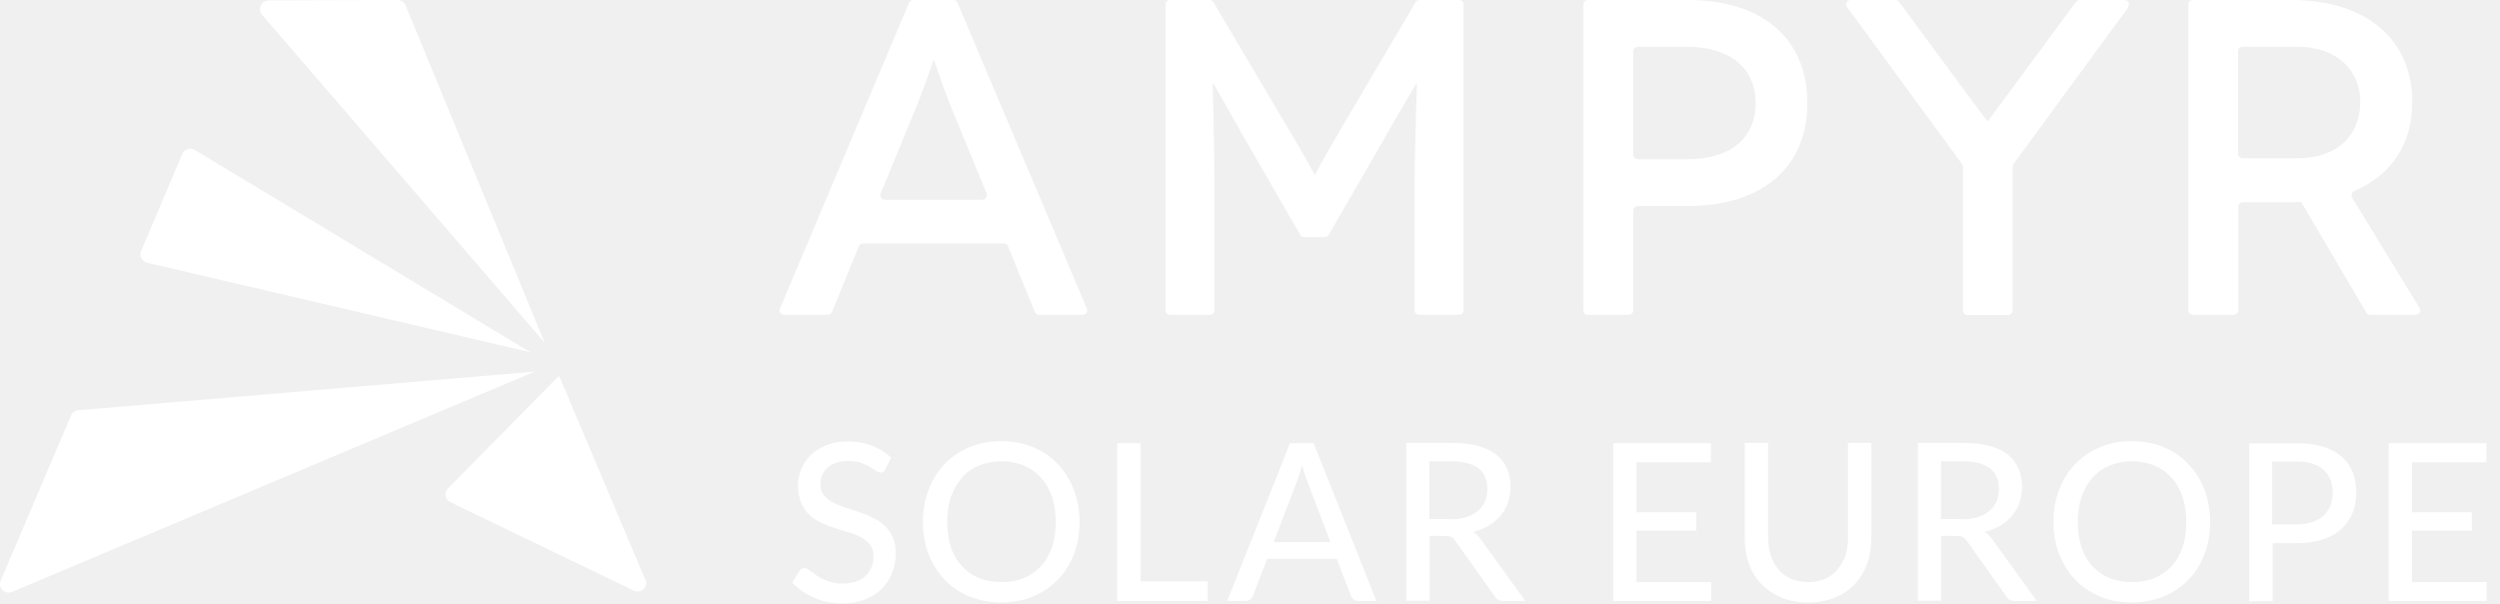
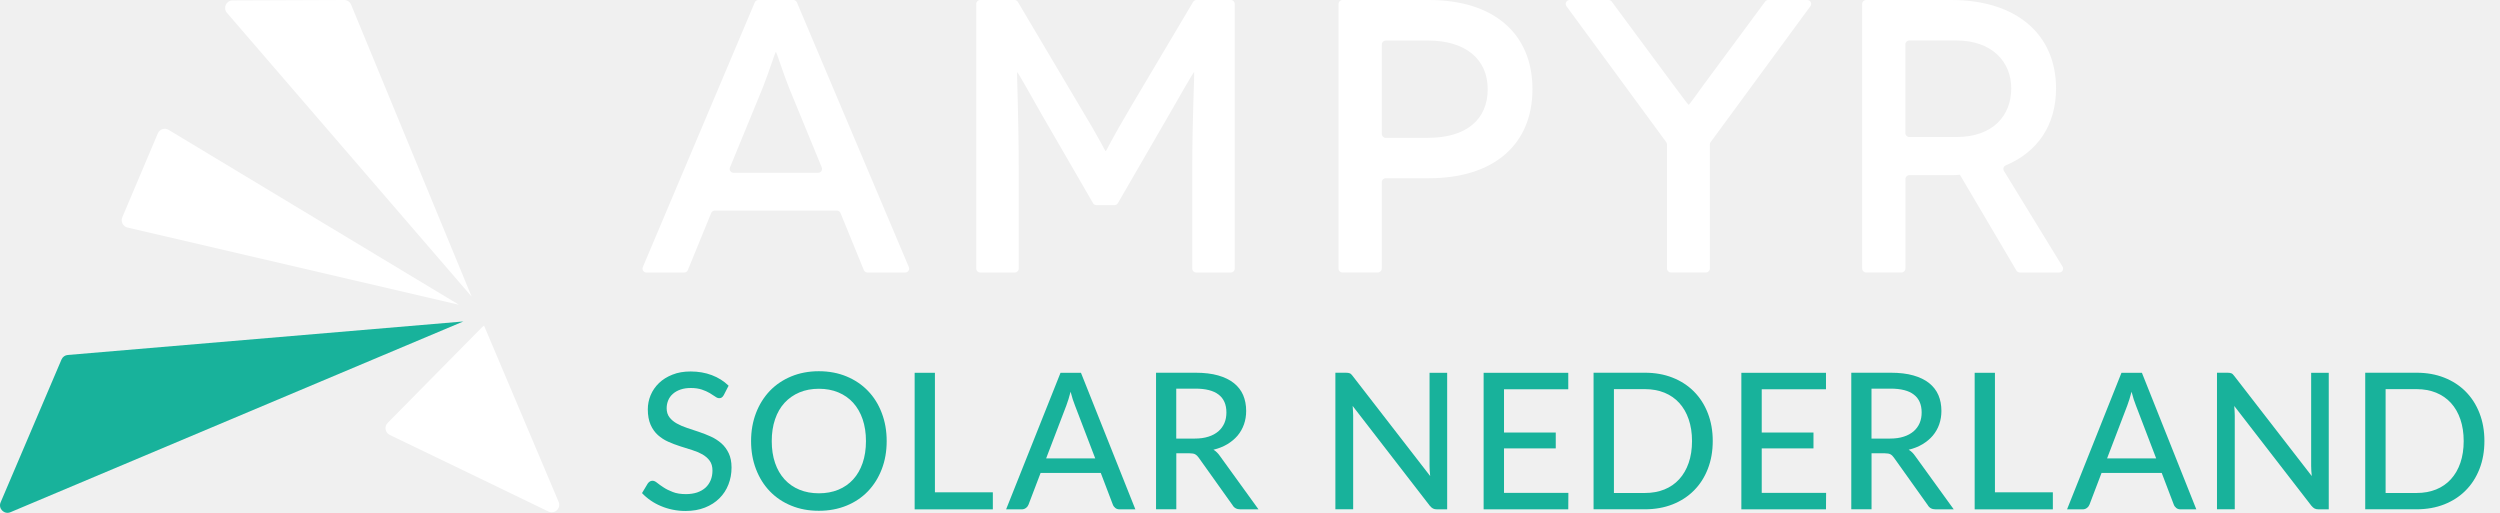
- <svg xmlns="http://www.w3.org/2000/svg" width="145" height="35" viewBox="0 0 145 35" fill="none">
-   <path d="M31.064 21.536L0.697 34.33C0.275 34.505 -0.133 34.082 0.042 33.674L4.121 24.101C4.194 23.926 4.355 23.809 4.544 23.795L31.064 21.551" fill="white" />
-   <path d="M31.602 19.875L15.21 0.86C14.933 0.539 15.152 0.029 15.589 0.029C17.614 0.015 21.854 0 23.064 0C23.268 0 23.443 0.117 23.53 0.306L31.602 19.875Z" fill="white" />
-   <path d="M30.773 20.429L8.537 15.241C8.231 15.168 8.07 14.833 8.187 14.556L10.577 8.932C10.693 8.655 11.043 8.538 11.305 8.699L30.773 20.429Z" fill="white" />
-   <path d="M37.446 33.631L32.448 21.814L32.288 21.945L25.993 28.327C25.745 28.575 25.818 28.983 26.139 29.128C28.747 30.381 34.313 33.077 36.776 34.257C37.198 34.461 37.635 34.039 37.46 33.602L37.446 33.631Z" fill="white" />
-   <path d="M58.254 14.12H50.079C49.977 14.12 49.875 14.178 49.832 14.28L48.273 18.098C48.229 18.2 48.141 18.258 48.025 18.258H45.489C45.3 18.258 45.183 18.068 45.256 17.894L52.746 0.16C52.79 0.058 52.877 0 52.979 0H55.325C55.427 0 55.529 0.058 55.558 0.16L63.062 17.894C63.135 18.068 63.004 18.258 62.829 18.258H60.294C60.192 18.258 60.09 18.2 60.046 18.098L58.487 14.28C58.443 14.178 58.356 14.12 58.239 14.12H58.254ZM57.001 11.584C57.19 11.584 57.307 11.395 57.248 11.22L55.048 5.872C54.655 4.881 54.218 3.497 54.188 3.497H54.159C54.159 3.497 53.693 4.881 53.3 5.872L51.099 11.22C51.026 11.395 51.158 11.584 51.347 11.584H57.015H57.001Z" fill="white" />
-   <path d="M84.92 0.262V17.996C84.92 18.141 84.803 18.258 84.657 18.258H82.341C82.195 18.258 82.078 18.141 82.078 17.996V11.293C82.078 7.985 82.239 4.852 82.209 4.852H82.18C82.18 4.852 81.029 6.776 80.563 7.621L77.095 13.624C77.051 13.712 76.964 13.755 76.876 13.755H75.667C75.579 13.755 75.492 13.712 75.448 13.624L71.98 7.621C71.514 6.79 70.421 4.852 70.392 4.852H70.363C70.363 4.852 70.465 7.985 70.465 11.293V17.996C70.465 18.141 70.348 18.258 70.203 18.258H67.886C67.74 18.258 67.624 18.141 67.624 17.996V0.262C67.624 0.117 67.74 0 67.886 0H70.188C70.275 0 70.363 0.044 70.407 0.131L74.472 6.994C75.987 9.5 76.25 10.127 76.279 10.127H76.308C76.308 10.127 76.6 9.5 78.086 6.994L82.136 0.131C82.18 0.058 82.268 0 82.355 0H84.657C84.803 0 84.92 0.117 84.92 0.262Z" fill="white" />
-   <path d="M97.931 0C102.259 0 104.867 2.244 104.867 5.974C104.867 9.704 102.259 11.948 97.931 11.948H95.032C94.886 11.948 94.769 12.065 94.769 12.211V17.996C94.769 18.141 94.653 18.258 94.507 18.258H92.132C91.986 18.258 91.87 18.141 91.87 17.996V0.262C91.87 0.117 91.986 0 92.132 0H97.917H97.931ZM97.873 9.238C100.423 9.238 101.866 8.014 101.866 5.974C101.866 3.934 100.35 2.71 97.873 2.71H95.032C94.886 2.71 94.769 2.827 94.769 2.973V8.976C94.769 9.122 94.886 9.238 95.032 9.238H97.873Z" fill="white" />
-   <path d="M123.504 0.408L116.816 9.53C116.816 9.53 116.772 9.632 116.772 9.69V18.01C116.772 18.156 116.655 18.272 116.51 18.272H114.164C114.018 18.272 113.901 18.156 113.901 18.01V9.69C113.901 9.69 113.887 9.573 113.858 9.53L107.169 0.408C107.038 0.233 107.169 0 107.373 0H109.982C110.069 0 110.142 0.044 110.186 0.102L114.251 5.61C114.746 6.266 115.3 7.023 115.315 7.023H115.344C115.344 7.023 115.912 6.266 116.393 5.61L120.458 0.102C120.458 0.102 120.589 0 120.662 0H123.271C123.489 0 123.606 0.248 123.475 0.408H123.504Z" fill="white" />
-   <path d="M137.522 18.258C137.434 18.258 137.347 18.214 137.303 18.127L133.515 11.701C133.325 11.73 133.15 11.73 132.946 11.73H130.134C129.988 11.73 129.872 11.847 129.872 11.992V17.996C129.872 18.141 129.755 18.258 129.61 18.258H127.234C127.089 18.258 126.972 18.141 126.972 17.996V0.262C126.972 0.117 127.089 0 127.234 0H132.946C137.332 0 139.97 2.317 139.97 5.916C139.97 8.364 138.746 10.171 136.604 11.074C136.458 11.133 136.4 11.307 136.473 11.453L140.392 17.864C140.494 18.039 140.378 18.258 140.174 18.258H137.522ZM133.282 9.18C135.759 9.18 136.954 7.723 136.954 5.916C136.954 4.109 135.642 2.71 133.282 2.71H130.12C129.974 2.71 129.857 2.827 129.857 2.973V8.918C129.857 9.063 129.974 9.18 130.12 9.18H133.282Z" fill="white" />
-   <path d="M51.405 27.19C51.405 27.19 51.318 27.321 51.274 27.35C51.23 27.379 51.172 27.408 51.099 27.408C51.026 27.408 50.939 27.379 50.837 27.306C50.735 27.233 50.618 27.161 50.473 27.073C50.327 26.986 50.152 26.913 49.948 26.84C49.744 26.767 49.496 26.738 49.22 26.738C48.957 26.738 48.71 26.767 48.52 26.84C48.316 26.913 48.156 27 48.01 27.132C47.879 27.248 47.777 27.394 47.704 27.554C47.631 27.714 47.602 27.889 47.602 28.093C47.602 28.341 47.66 28.545 47.792 28.705C47.923 28.866 48.083 29.011 48.287 29.113C48.491 29.23 48.724 29.332 48.986 29.419C49.249 29.507 49.511 29.594 49.788 29.681C50.065 29.769 50.327 29.871 50.589 30.002C50.852 30.119 51.085 30.264 51.289 30.454C51.493 30.629 51.653 30.862 51.784 31.124C51.915 31.386 51.974 31.707 51.974 32.086C51.974 32.494 51.901 32.873 51.77 33.222C51.624 33.572 51.434 33.878 51.172 34.14C50.91 34.403 50.589 34.607 50.196 34.767C49.803 34.927 49.38 35 48.885 35C48.593 35 48.302 34.971 48.025 34.913C47.748 34.854 47.486 34.782 47.238 34.665C46.99 34.563 46.757 34.432 46.553 34.286C46.334 34.14 46.145 33.98 45.97 33.791L46.364 33.135C46.364 33.135 46.451 33.047 46.495 33.004C46.553 32.975 46.611 32.946 46.67 32.946C46.757 32.946 46.859 32.989 46.976 33.091C47.092 33.179 47.238 33.281 47.413 33.397C47.588 33.514 47.792 33.616 48.025 33.703C48.258 33.791 48.564 33.849 48.899 33.849C49.176 33.849 49.424 33.805 49.657 33.732C49.875 33.66 50.065 33.557 50.211 33.412C50.356 33.266 50.473 33.106 50.56 32.916C50.648 32.727 50.677 32.508 50.677 32.261C50.677 31.998 50.618 31.78 50.487 31.605C50.371 31.43 50.196 31.299 49.992 31.182C49.788 31.066 49.555 30.964 49.292 30.891C49.03 30.803 48.768 30.731 48.491 30.643C48.214 30.556 47.952 30.454 47.69 30.337C47.427 30.221 47.194 30.075 46.99 29.886C46.786 29.696 46.626 29.463 46.495 29.186C46.378 28.909 46.305 28.559 46.305 28.151C46.305 27.831 46.364 27.51 46.495 27.204C46.626 26.898 46.801 26.622 47.048 26.388C47.296 26.155 47.588 25.966 47.952 25.82C48.302 25.674 48.71 25.602 49.176 25.602C49.686 25.602 50.167 25.689 50.589 25.849C51.012 26.01 51.391 26.243 51.711 26.549L51.376 27.19H51.405Z" fill="white" />
-   <path d="M62.64 30.279C62.64 30.964 62.523 31.59 62.305 32.159C62.086 32.727 61.78 33.222 61.372 33.63C60.979 34.038 60.498 34.359 59.944 34.592C59.391 34.825 58.764 34.942 58.094 34.942C57.423 34.942 56.797 34.825 56.243 34.592C55.689 34.359 55.209 34.038 54.815 33.63C54.422 33.222 54.116 32.727 53.883 32.159C53.664 31.59 53.547 30.964 53.547 30.279C53.547 29.594 53.664 28.968 53.883 28.399C54.101 27.831 54.407 27.335 54.815 26.913C55.223 26.49 55.689 26.17 56.243 25.937C56.797 25.703 57.423 25.587 58.094 25.587C58.764 25.587 59.391 25.703 59.944 25.937C60.498 26.17 60.979 26.49 61.372 26.913C61.766 27.321 62.086 27.816 62.305 28.399C62.523 28.982 62.64 29.594 62.64 30.279ZM61.256 30.279C61.256 29.74 61.183 29.244 61.037 28.807C60.891 28.37 60.673 28.006 60.396 27.7C60.119 27.394 59.784 27.161 59.405 27C59.012 26.84 58.589 26.753 58.108 26.753C57.627 26.753 57.19 26.84 56.811 27C56.418 27.161 56.083 27.394 55.821 27.7C55.558 28.006 55.34 28.37 55.179 28.807C55.034 29.244 54.961 29.725 54.961 30.279C54.961 30.833 55.034 31.313 55.179 31.751C55.325 32.188 55.544 32.552 55.821 32.843C56.097 33.135 56.432 33.383 56.811 33.528C57.205 33.689 57.642 33.761 58.108 33.761C58.575 33.761 59.026 33.689 59.405 33.528C59.784 33.368 60.119 33.135 60.396 32.843C60.673 32.552 60.877 32.173 61.037 31.751C61.183 31.313 61.256 30.833 61.256 30.279Z" fill="white" />
-   <path d="M70.071 33.718V34.855H64.826V25.704H66.181V33.718H70.057H70.071Z" fill="white" />
-   <path d="M79.878 34.855H78.829C78.712 34.855 78.61 34.826 78.537 34.767C78.465 34.709 78.406 34.636 78.377 34.534L77.561 32.407H73.525L72.709 34.534C72.68 34.622 72.621 34.695 72.549 34.753C72.461 34.811 72.374 34.855 72.257 34.855H71.208L74.851 25.704H76.221L79.863 34.855H79.878ZM77.197 31.445L75.842 27.89C75.74 27.642 75.652 27.336 75.55 26.972C75.507 27.147 75.463 27.322 75.404 27.482C75.361 27.642 75.302 27.773 75.259 27.904L73.904 31.445H77.197Z" fill="white" />
-   <path d="M88.446 34.855H87.236C86.989 34.855 86.814 34.753 86.712 34.563L84.453 31.387C84.38 31.285 84.307 31.212 84.22 31.154C84.133 31.11 84.001 31.081 83.841 31.081H82.952V34.84H81.597V25.689H84.235C84.832 25.689 85.327 25.748 85.765 25.864C86.202 25.981 86.551 26.156 86.828 26.374C87.105 26.593 87.309 26.87 87.44 27.176C87.571 27.482 87.644 27.846 87.644 28.239C87.644 28.56 87.6 28.851 87.499 29.143C87.397 29.434 87.251 29.682 87.076 29.901C86.886 30.119 86.653 30.323 86.391 30.483C86.114 30.644 85.808 30.775 85.473 30.848C85.648 30.95 85.794 31.095 85.91 31.27L88.489 34.84L88.446 34.855ZM84.176 30.119C84.526 30.119 84.832 30.075 85.094 29.988C85.357 29.901 85.575 29.784 85.765 29.624C85.939 29.463 86.071 29.289 86.173 29.07C86.26 28.851 86.304 28.618 86.304 28.356C86.304 27.831 86.129 27.438 85.779 27.161C85.429 26.899 84.919 26.753 84.22 26.753H82.938V30.105H84.176V30.119Z" fill="white" />
-   <path d="M99.287 33.748V34.855H93.604V25.704H99.272V26.811H94.959V29.711H98.427V30.775H94.959V33.762H99.272L99.287 33.748Z" fill="white" />
-   <path d="M104.897 33.762C105.261 33.762 105.596 33.704 105.873 33.572C106.164 33.456 106.412 33.281 106.601 33.048C106.791 32.815 106.951 32.567 107.068 32.246C107.17 31.941 107.228 31.591 107.228 31.227V25.689H108.583V31.227C108.583 31.766 108.496 32.261 108.335 32.713C108.161 33.164 107.927 33.558 107.607 33.893C107.286 34.228 106.907 34.49 106.441 34.665C105.99 34.855 105.479 34.942 104.911 34.942C104.343 34.942 103.833 34.855 103.381 34.665C102.93 34.476 102.536 34.214 102.216 33.893C101.895 33.572 101.647 33.164 101.487 32.713C101.312 32.261 101.239 31.766 101.239 31.227V25.689H102.594V31.227C102.594 31.605 102.653 31.941 102.755 32.246C102.857 32.553 103.017 32.829 103.206 33.048C103.41 33.267 103.644 33.441 103.935 33.572C104.226 33.689 104.547 33.762 104.911 33.762H104.897Z" fill="white" />
-   <path d="M118.127 34.855H116.918C116.67 34.855 116.495 34.753 116.393 34.563L114.135 31.387C114.062 31.285 113.989 31.212 113.902 31.154C113.814 31.11 113.683 31.081 113.523 31.081H112.634V34.84H111.279V25.689H113.916C114.514 25.689 115.009 25.748 115.446 25.864C115.883 25.981 116.233 26.156 116.51 26.374C116.787 26.593 116.991 26.87 117.122 27.176C117.253 27.482 117.326 27.846 117.326 28.239C117.326 28.56 117.282 28.851 117.18 29.143C117.078 29.434 116.932 29.682 116.758 29.901C116.568 30.119 116.335 30.323 116.073 30.483C115.796 30.644 115.49 30.775 115.155 30.848C115.33 30.95 115.475 31.095 115.592 31.27L118.171 34.84L118.127 34.855ZM113.858 30.119C114.208 30.119 114.514 30.075 114.776 29.988C115.038 29.901 115.257 29.784 115.446 29.624C115.621 29.463 115.752 29.289 115.854 29.07C115.942 28.851 115.985 28.618 115.985 28.356C115.985 27.831 115.81 27.438 115.461 27.161C115.111 26.899 114.601 26.753 113.902 26.753H112.619V30.105H113.858V30.119Z" fill="white" />
-   <path d="M128.24 30.279C128.24 30.964 128.123 31.59 127.905 32.159C127.686 32.727 127.38 33.222 126.972 33.63C126.579 34.038 126.098 34.359 125.544 34.592C124.991 34.825 124.364 34.942 123.694 34.942C123.023 34.942 122.397 34.825 121.843 34.592C121.289 34.359 120.809 34.038 120.415 33.63C120.022 33.222 119.716 32.727 119.483 32.159C119.264 31.59 119.147 30.964 119.147 30.279C119.147 29.594 119.264 28.968 119.483 28.399C119.701 27.831 120.007 27.335 120.415 26.913C120.823 26.49 121.289 26.17 121.843 25.937C122.397 25.703 123.023 25.587 123.694 25.587C124.364 25.587 124.991 25.703 125.544 25.937C126.098 26.17 126.579 26.49 126.972 26.913C127.366 27.321 127.686 27.816 127.905 28.399C128.123 28.982 128.24 29.594 128.24 30.279ZM126.856 30.279C126.856 29.74 126.783 29.244 126.637 28.807C126.491 28.37 126.273 28.006 125.996 27.7C125.719 27.394 125.384 27.161 125.005 27C124.612 26.84 124.189 26.753 123.708 26.753C123.227 26.753 122.79 26.84 122.411 27C122.018 27.161 121.683 27.394 121.421 27.7C121.158 28.006 120.94 28.37 120.779 28.807C120.634 29.244 120.561 29.725 120.561 30.279C120.561 30.833 120.634 31.313 120.779 31.751C120.925 32.188 121.144 32.552 121.421 32.843C121.697 33.135 122.033 33.383 122.411 33.528C122.805 33.689 123.242 33.761 123.708 33.761C124.175 33.761 124.626 33.689 125.005 33.528C125.384 33.368 125.719 33.135 125.996 32.843C126.273 32.552 126.477 32.173 126.637 31.751C126.783 31.313 126.856 30.833 126.856 30.279Z" fill="white" />
-   <path d="M133.267 25.704C133.85 25.704 134.36 25.777 134.797 25.908C135.234 26.039 135.584 26.243 135.875 26.491C136.166 26.739 136.37 27.045 136.516 27.394C136.647 27.744 136.72 28.137 136.72 28.575C136.72 29.012 136.647 29.391 136.501 29.755C136.356 30.119 136.137 30.425 135.846 30.688C135.554 30.95 135.19 31.154 134.768 31.285C134.33 31.431 133.835 31.503 133.281 31.503H131.868V34.869H130.513V25.719H133.281L133.267 25.704ZM133.267 30.411C133.616 30.411 133.908 30.367 134.17 30.279C134.432 30.192 134.651 30.061 134.826 29.901C135.001 29.74 135.132 29.536 135.219 29.318C135.307 29.085 135.35 28.837 135.35 28.56C135.35 28.006 135.176 27.569 134.826 27.249C134.476 26.928 133.952 26.768 133.252 26.768H131.839V30.411H133.252H133.267Z" fill="white" />
-   <path d="M144.283 33.748V34.855H138.6V25.704H144.268V26.811H139.955V29.711H143.423V30.775H139.955V33.762H144.268L144.283 33.748Z" fill="white" />
+ <svg xmlns="http://www.w3.org/2000/svg" width="156" height="32" viewBox="0 0 156 32" fill="none">
+   <path d="M28.92 20.055L0.651 31.962C0.262 32.124 -0.127 31.732 0.039 31.347L3.838 22.433C3.905 22.273 4.057 22.164 4.23 22.15L28.923 20.058" fill="#18B29B" />
+   <path d="M29.429 18.507L14.162 0.802C13.901 0.498 14.113 0.028 14.512 0.028C16.399 0.021 20.345 0.004 21.476 0C21.667 0 21.833 0.113 21.907 0.286L29.429 18.507Z" fill="white" />
+   <path d="M28.657 19.021L7.956 14.198C7.673 14.131 7.518 13.824 7.631 13.559L9.85 8.319C9.963 8.058 10.281 7.955 10.521 8.104L28.65 19.025" fill="white" />
+   <path d="M34.86 31.319L30.203 20.316L30.055 20.444L24.19 26.39C23.964 26.62 24.031 27.001 24.32 27.139C26.748 28.301 31.938 30.814 34.224 31.919C34.613 32.107 35.026 31.714 34.86 31.315V31.319Z" fill="white" />
+   <path d="M52.221 13.14H44.604C44.505 13.14 44.416 13.2 44.378 13.292L42.922 16.853C42.883 16.945 42.795 17.005 42.696 17.005H40.336C40.163 17.005 40.046 16.828 40.113 16.666L47.098 0.148C47.137 0.06 47.225 0 47.324 0H49.504C49.6 0 49.688 0.06 49.727 0.148L56.712 16.666C56.779 16.825 56.662 17.005 56.489 17.005H54.129C54.03 17.005 53.942 16.945 53.903 16.853L52.447 13.292C52.408 13.2 52.32 13.14 52.221 13.14ZM51.052 10.783C51.225 10.783 51.342 10.607 51.278 10.448L49.229 5.462C48.865 4.54 48.451 3.251 48.427 3.251H48.402C48.377 3.251 47.964 4.537 47.6 5.462L45.551 10.448C45.483 10.607 45.604 10.783 45.777 10.783H51.052Z" fill="white" />
+   <path d="M77.047 0.244V16.761C77.047 16.896 76.937 17.005 76.803 17.005H74.641C74.507 17.005 74.397 16.896 74.397 16.761V10.518C74.397 7.434 74.542 4.519 74.517 4.519H74.492C74.468 4.519 73.422 6.317 72.987 7.095L69.754 12.681C69.712 12.755 69.631 12.801 69.546 12.801H68.419C68.331 12.801 68.253 12.755 68.207 12.681L64.974 7.095C64.536 6.317 63.518 4.519 63.494 4.519H63.469C63.444 4.519 63.568 7.434 63.568 10.518V16.761C63.568 16.896 63.458 17.005 63.324 17.005H61.162C61.028 17.005 60.918 16.896 60.918 16.761V0.244C60.918 0.11 61.028 0 61.162 0H63.306C63.391 0 63.472 0.046 63.515 0.12L67.306 6.512C68.716 8.844 68.96 9.427 68.981 9.427H69.005C69.03 9.427 69.274 8.844 70.655 6.512L74.45 0.12C74.496 0.046 74.574 0 74.662 0H76.807C76.941 0 77.047 0.11 77.047 0.244Z" fill="white" />
+   <path d="M89.166 0C93.197 0 95.625 2.088 95.625 5.561C95.625 9.034 93.197 11.122 89.162 11.122H86.467C86.332 11.122 86.223 11.232 86.223 11.366V16.758C86.223 16.892 86.113 17.002 85.979 17.002H83.767C83.633 17.002 83.523 16.892 83.523 16.758V0.244C83.531 0.11 83.636 0 83.771 0H89.162H89.166ZM89.117 8.6C91.498 8.6 92.833 7.459 92.833 5.565C92.833 3.671 91.424 2.53 89.117 2.53H86.47C86.336 2.53 86.226 2.639 86.226 2.774V8.36C86.226 8.494 86.336 8.603 86.47 8.603H89.117V8.6Z" fill="white" />
+   <path d="M112.97 0.385L106.741 8.872C106.709 8.914 106.695 8.964 106.695 9.017V16.758C106.695 16.892 106.586 17.002 106.451 17.002H104.264C104.13 17.002 104.021 16.892 104.021 16.758V9.017C104.021 8.964 104.003 8.914 103.975 8.872L97.746 0.385C97.629 0.226 97.746 0 97.944 0H100.378C100.456 0 100.526 0.035 100.572 0.099L104.363 5.222C104.826 5.83 105.335 6.533 105.36 6.533H105.384C105.409 6.533 105.918 5.83 106.356 5.222L110.144 0.099C110.19 0.035 110.26 0 110.338 0H112.772C112.974 0 113.087 0.226 112.97 0.385Z" fill="white" />
+   <path d="M126.032 17.002C125.947 17.002 125.866 16.956 125.824 16.881L122.297 10.903C122.128 10.928 121.958 10.928 121.764 10.928H119.142C119.008 10.928 118.899 11.038 118.899 11.172V16.758C118.899 16.892 118.789 17.002 118.655 17.002H116.443C116.309 17.002 116.199 16.892 116.199 16.758V0.244C116.199 0.11 116.309 0 116.443 0H121.764C125.845 0 128.297 2.162 128.297 5.515C128.297 7.798 127.159 9.476 125.163 10.317C125.025 10.373 124.969 10.54 125.046 10.667L128.703 16.634C128.802 16.797 128.685 17.005 128.495 17.005H126.032V17.002ZM122.078 8.55C124.386 8.55 125.502 7.19 125.502 5.515C125.502 3.841 124.287 2.526 122.078 2.526H119.139C119.005 2.526 118.895 2.636 118.895 2.77V8.306C118.895 8.441 119.005 8.55 119.139 8.55H122.078Z" fill="white" />
+   <path d="M45.164 24.653C45.126 24.72 45.083 24.77 45.041 24.801C44.998 24.833 44.942 24.847 44.875 24.847C44.804 24.847 44.723 24.816 44.631 24.748C44.539 24.685 44.426 24.611 44.288 24.529C44.15 24.448 43.988 24.374 43.797 24.31C43.606 24.247 43.38 24.211 43.115 24.211C42.864 24.211 42.649 24.243 42.458 24.31C42.271 24.374 42.112 24.466 41.985 24.579C41.857 24.692 41.762 24.823 41.698 24.978C41.635 25.13 41.599 25.296 41.599 25.473C41.599 25.702 41.66 25.893 41.776 26.042C41.893 26.194 42.045 26.321 42.235 26.427C42.426 26.533 42.642 26.628 42.882 26.706C43.122 26.784 43.37 26.868 43.624 26.953C43.878 27.038 44.126 27.137 44.366 27.246C44.606 27.356 44.822 27.497 45.013 27.663C45.203 27.829 45.355 28.038 45.472 28.282C45.588 28.525 45.648 28.822 45.648 29.175C45.648 29.55 45.585 29.903 45.454 30.232C45.327 30.561 45.14 30.847 44.892 31.094C44.649 31.338 44.345 31.532 43.988 31.673C43.631 31.815 43.225 31.885 42.769 31.885C42.497 31.885 42.232 31.857 41.974 31.804C41.716 31.751 41.472 31.677 41.243 31.578C41.013 31.483 40.797 31.366 40.599 31.228C40.398 31.09 40.221 30.939 40.062 30.769L40.423 30.165C40.458 30.119 40.501 30.076 40.55 30.045C40.599 30.013 40.656 29.999 40.72 29.999C40.804 29.999 40.9 30.041 41.006 30.129C41.115 30.218 41.25 30.313 41.409 30.416C41.568 30.522 41.762 30.617 41.985 30.702C42.207 30.79 42.479 30.833 42.801 30.833C43.062 30.833 43.295 30.797 43.5 30.73C43.705 30.659 43.878 30.561 44.02 30.433C44.161 30.306 44.267 30.151 44.345 29.967C44.419 29.787 44.458 29.582 44.458 29.363C44.458 29.112 44.401 28.91 44.285 28.752C44.172 28.593 44.016 28.462 43.829 28.352C43.638 28.246 43.423 28.154 43.182 28.08C42.942 28.006 42.695 27.928 42.44 27.847C42.186 27.766 41.939 27.67 41.698 27.564C41.458 27.458 41.243 27.317 41.052 27.147C40.861 26.974 40.709 26.759 40.596 26.501C40.483 26.243 40.423 25.921 40.423 25.543C40.423 25.239 40.483 24.943 40.599 24.66C40.72 24.374 40.893 24.123 41.119 23.904C41.345 23.685 41.628 23.508 41.96 23.378C42.292 23.243 42.673 23.18 43.097 23.18C43.575 23.18 44.016 23.257 44.419 23.409C44.822 23.561 45.168 23.78 45.465 24.067L45.157 24.667L45.164 24.653Z" fill="#18B29B" />
+   <path d="M55.329 27.524C55.329 28.16 55.227 28.747 55.022 29.276C54.817 29.81 54.531 30.266 54.16 30.654C53.789 31.04 53.343 31.34 52.824 31.552C52.305 31.764 51.729 31.873 51.096 31.873C50.464 31.873 49.892 31.767 49.372 31.552C48.853 31.34 48.408 31.04 48.037 30.654C47.666 30.269 47.38 29.81 47.175 29.276C46.97 28.743 46.867 28.16 46.867 27.524C46.867 26.888 46.97 26.309 47.175 25.771C47.38 25.238 47.669 24.779 48.037 24.39C48.408 24.005 48.853 23.705 49.372 23.489C49.892 23.274 50.468 23.164 51.096 23.164C51.725 23.164 52.305 23.274 52.824 23.489C53.343 23.705 53.789 24.005 54.16 24.39C54.531 24.775 54.82 25.235 55.022 25.771C55.227 26.305 55.329 26.888 55.329 27.524ZM54.036 27.524C54.036 27.019 53.965 26.563 53.828 26.16C53.69 25.757 53.492 25.415 53.237 25.132C52.983 24.853 52.672 24.634 52.312 24.485C51.951 24.334 51.545 24.259 51.1 24.259C50.655 24.259 50.248 24.334 49.888 24.485C49.528 24.637 49.217 24.853 48.959 25.132C48.701 25.411 48.503 25.754 48.365 26.16C48.227 26.563 48.157 27.019 48.157 27.524C48.157 28.029 48.227 28.492 48.365 28.891C48.503 29.294 48.701 29.633 48.959 29.916C49.217 30.195 49.524 30.411 49.888 30.559C50.248 30.707 50.655 30.782 51.1 30.782C51.545 30.782 51.951 30.707 52.312 30.559C52.672 30.411 52.983 30.195 53.237 29.916C53.492 29.637 53.69 29.294 53.828 28.891C53.965 28.489 54.036 28.033 54.036 27.524Z" fill="#18B29B" />
+   <path d="M61.953 30.72V31.784H57.074V23.262H58.339V30.72H61.953Z" fill="#18B29B" />
+   <path d="M70.84 31.784H69.869C69.759 31.784 69.667 31.756 69.597 31.699C69.526 31.642 69.473 31.572 69.441 31.487L68.689 29.512H64.933L64.18 31.487C64.152 31.561 64.103 31.632 64.025 31.692C63.951 31.752 63.859 31.784 63.753 31.784H62.781L66.177 23.262H67.452L70.847 31.784H70.84ZM68.343 28.607L67.078 25.3C66.986 25.074 66.894 24.792 66.805 24.445C66.763 24.615 66.717 24.774 66.671 24.919C66.625 25.064 66.583 25.194 66.537 25.311L65.279 28.604H68.343V28.607Z" fill="#18B29B" />
+   <path d="M78.525 31.783H77.398C77.171 31.783 77.009 31.695 76.906 31.515L74.801 28.561C74.734 28.462 74.659 28.392 74.582 28.349C74.504 28.307 74.384 28.285 74.225 28.285H73.402V31.78H72.137V23.258H74.592C75.144 23.258 75.617 23.314 76.013 23.427C76.412 23.541 76.737 23.7 76.998 23.908C77.256 24.116 77.451 24.367 77.574 24.657C77.698 24.95 77.761 25.279 77.761 25.643C77.761 25.939 77.716 26.219 77.624 26.48C77.532 26.741 77.398 26.975 77.225 27.183C77.048 27.392 76.832 27.568 76.582 27.72C76.327 27.872 76.041 27.985 75.719 28.063C75.878 28.158 76.013 28.289 76.129 28.462L78.528 31.78L78.525 31.783ZM74.55 27.367C74.875 27.367 75.161 27.328 75.408 27.247C75.656 27.169 75.861 27.056 76.03 26.911C76.196 26.766 76.32 26.593 76.405 26.395C76.49 26.194 76.528 25.975 76.528 25.735C76.528 25.244 76.366 24.872 76.044 24.625C75.723 24.374 75.239 24.251 74.592 24.251H73.398V27.367H74.55Z" fill="#18B29B" />
+   <path d="M90.303 23.261V31.783H89.663C89.564 31.783 89.483 31.766 89.416 31.73C89.352 31.695 89.285 31.639 89.218 31.557L84.406 25.332C84.413 25.438 84.42 25.544 84.427 25.646C84.434 25.749 84.438 25.848 84.438 25.936V31.78H83.328V23.258H83.982C84.091 23.258 84.176 23.272 84.233 23.297C84.289 23.321 84.349 23.381 84.416 23.473L89.243 29.706C89.232 29.593 89.222 29.48 89.214 29.37C89.207 29.261 89.204 29.158 89.204 29.066V23.261H90.306H90.303Z" fill="#18B29B" />
+   <path d="M97.867 30.756L97.86 31.784H92.578V23.262H97.86V24.29H93.85V26.989H97.079V27.979H93.85V30.756H97.867Z" fill="#18B29B" />
+   <path d="M106.875 27.522C106.875 28.158 106.772 28.738 106.567 29.261C106.363 29.784 106.076 30.232 105.705 30.603C105.334 30.978 104.889 31.267 104.37 31.473C103.85 31.677 103.275 31.78 102.642 31.78H99.438V23.258H102.642C103.275 23.258 103.85 23.36 104.37 23.565C104.889 23.77 105.334 24.06 105.705 24.434C106.076 24.809 106.366 25.258 106.567 25.78C106.772 26.303 106.875 26.883 106.875 27.515V27.522ZM105.582 27.522C105.582 27.017 105.511 26.561 105.373 26.162C105.235 25.759 105.038 25.42 104.783 25.141C104.529 24.862 104.218 24.65 103.858 24.502C103.497 24.357 103.091 24.282 102.646 24.282H100.709V30.762H102.646C103.094 30.762 103.497 30.688 103.858 30.543C104.218 30.398 104.529 30.183 104.783 29.904C105.038 29.625 105.235 29.285 105.373 28.886C105.511 28.487 105.582 28.031 105.582 27.522Z" fill="#18B29B" />
+   <path d="M113.949 30.756L113.942 31.784H108.66V23.262H113.942V24.29H109.932V26.989H113.161V27.979H109.932V30.756H113.949Z" fill="#18B29B" />
+   <path d="M121.908 31.783H120.78C120.554 31.783 120.392 31.695 120.289 31.515L118.184 28.561C118.116 28.462 118.042 28.392 117.964 28.349C117.887 28.307 117.767 28.285 117.608 28.285H116.784V31.78H115.52V23.258H117.975C118.526 23.258 119 23.314 119.395 23.427C119.795 23.541 120.12 23.7 120.381 23.908C120.639 24.116 120.833 24.367 120.957 24.657C121.081 24.95 121.144 25.279 121.144 25.643C121.144 25.939 121.098 26.219 121.007 26.48C120.915 26.741 120.78 26.975 120.607 27.183C120.431 27.392 120.215 27.568 119.964 27.72C119.71 27.872 119.424 27.985 119.102 28.063C119.261 28.158 119.395 28.289 119.512 28.462L121.911 31.78L121.908 31.783ZM117.933 27.367C118.258 27.367 118.544 27.328 118.791 27.247C119.039 27.169 119.244 27.056 119.413 26.911C119.579 26.766 119.703 26.593 119.788 26.395C119.872 26.194 119.911 25.975 119.911 25.735C119.911 25.244 119.749 24.872 119.427 24.625C119.106 24.374 118.622 24.251 117.975 24.251H116.781V27.367H117.933Z" fill="#18B29B" />
+   <path d="M128.098 30.72V31.784H123.219V23.262H124.484V30.72H128.098Z" fill="#18B29B" />
+   <path d="M137.044 31.784H136.072C135.962 31.784 135.871 31.756 135.8 31.699C135.729 31.642 135.676 31.572 135.644 31.487L134.892 29.512H131.136L130.384 31.487C130.355 31.561 130.306 31.632 130.228 31.692C130.154 31.752 130.062 31.784 129.956 31.784H128.984L132.38 23.262H133.655L137.051 31.784H137.044ZM134.546 28.607L133.281 25.3C133.189 25.074 133.097 24.792 133.009 24.445C132.966 24.615 132.92 24.774 132.874 24.919C132.828 25.064 132.786 25.194 132.74 25.311L131.482 28.604H134.546V28.607Z" fill="#18B29B" />
+   <path d="M145.314 23.261V31.783H144.675C144.576 31.783 144.495 31.766 144.428 31.73C144.364 31.695 144.297 31.639 144.23 31.557L139.417 25.332C139.425 25.438 139.432 25.544 139.439 25.646C139.446 25.749 139.449 25.848 139.449 25.936V31.78H138.34V23.258H138.993C139.103 23.258 139.188 23.272 139.244 23.297C139.301 23.321 139.361 23.381 139.428 23.473L144.254 29.706C144.244 29.593 144.233 29.48 144.226 29.37C144.219 29.261 144.216 29.158 144.216 29.066V23.261H145.318H145.314Z" fill="#18B29B" />
+   <path d="M155.027 27.522C155.027 28.158 154.925 28.738 154.72 29.261C154.515 29.784 154.229 30.232 153.858 30.603C153.487 30.978 153.042 31.267 152.522 31.473C152.003 31.677 151.427 31.78 150.794 31.78H147.59V23.258H150.794C151.427 23.258 152.003 23.36 152.522 23.565C153.042 23.77 153.487 24.06 153.858 24.434C154.229 24.809 154.518 25.258 154.72 25.78C154.925 26.303 155.027 26.883 155.027 27.515V27.522ZM153.734 27.522C153.734 27.017 153.663 26.561 153.526 26.162C153.388 25.759 153.19 25.42 152.936 25.141C152.681 24.862 152.37 24.65 152.01 24.502C151.649 24.357 151.243 24.282 150.798 24.282H148.862V30.762H150.798C151.247 30.762 151.649 30.688 152.01 30.543C152.37 30.398 152.681 30.183 152.936 29.904C153.19 29.625 153.388 29.285 153.526 28.886C153.663 28.487 153.734 28.031 153.734 27.522Z" fill="#18B29B" />
</svg>
